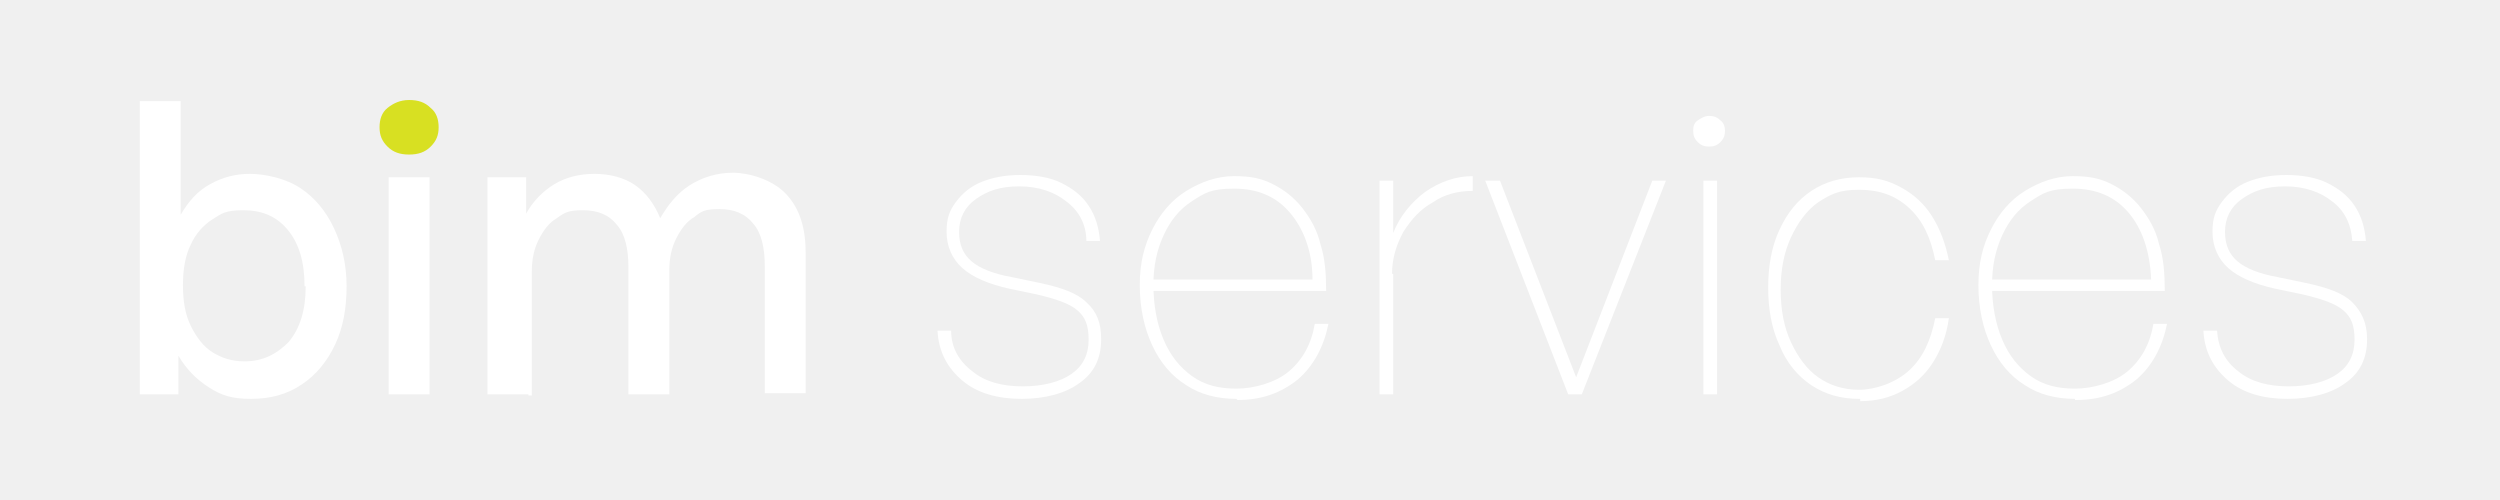
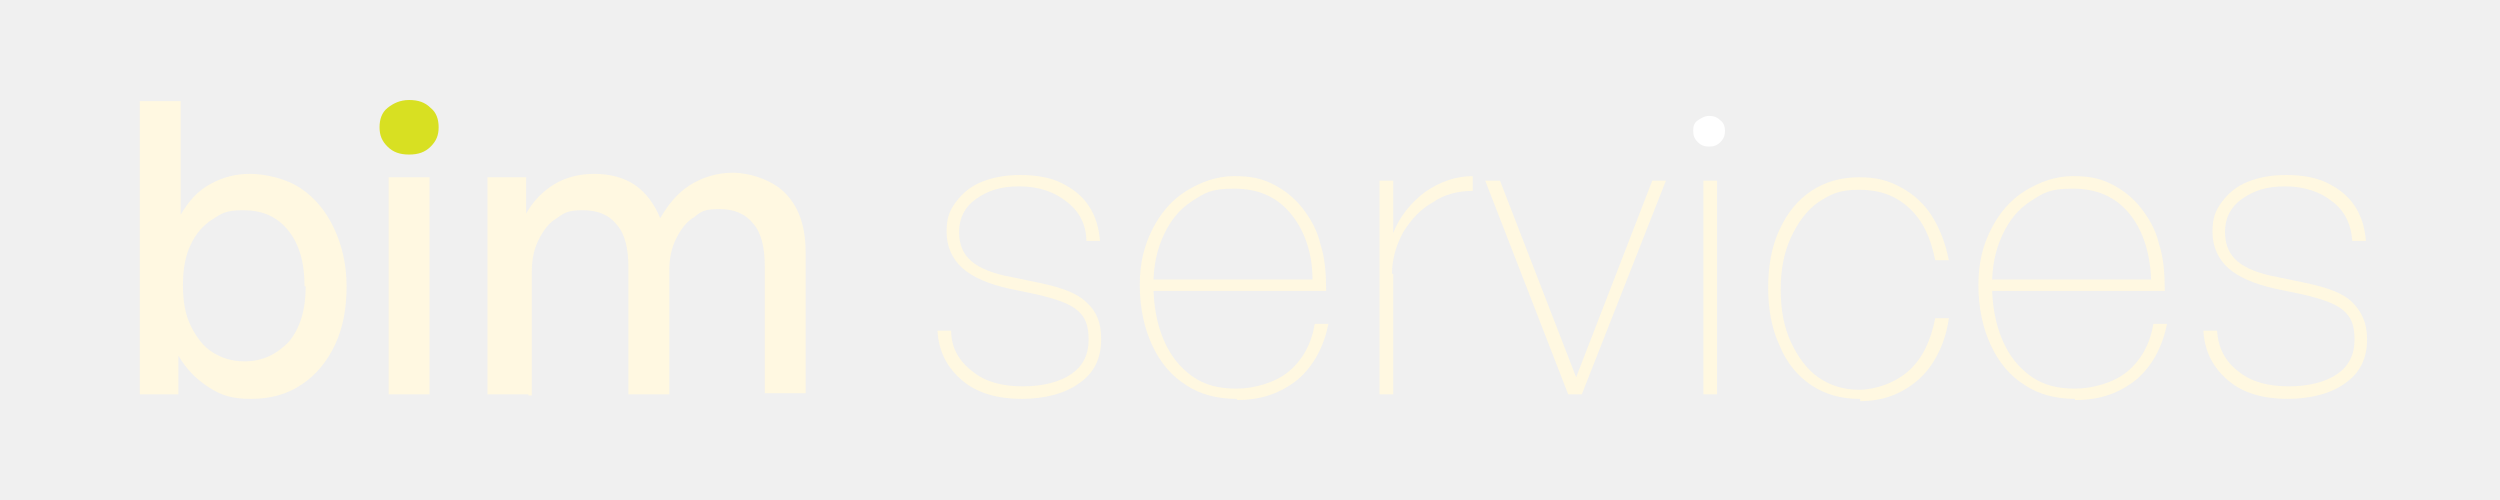
<svg xmlns="http://www.w3.org/2000/svg" id="Capa_1" version="1.1" viewBox="0 0 220 44">
  <defs>
    <style>
      .st0 {
        fill: #fff;
      }

      .st1 {
        fill: #d8e022;
      }
+ 
+       .st2 {
+         fill: #fff8e1;
+       }
    </style>
  </defs>
-   <path class="st0" d="M30.5,25.2c0,1.9-.3,3.6-1,5.1s-1.7,2.7-2.9,3.5c-1.3.9-2.8,1.3-4.5,1.3s-2.6-.3-3.7-1-2-1.6-2.7-2.8v3.4h-3.4V8.9h3.6v10c.7-1.2,1.5-2.1,2.6-2.7s2.2-.9,3.5-.9,3.2.4,4.5,1.3c1.2.8,2.2,2,2.9,3.5s1.1,3.2,1.1,5.1ZM26.8,25.2c0-2.2-.5-3.8-1.5-5s-2.3-1.7-3.9-1.7-1.9.3-2.7.8c-.8.5-1.5,1.3-1.9,2.2-.5,1-.7,2.2-.7,3.6s.2,2.6.7,3.6,1.1,1.8,1.9,2.3,1.7.8,2.8.8c1.6,0,2.8-.6,3.9-1.7,1-1.2,1.5-2.8,1.5-4.9h0Z" />
+   <path class="st2" d="M30.5,25.2c0,1.9-.3,3.6-1,5.1s-1.7,2.7-2.9,3.5c-1.3.9-2.8,1.3-4.5,1.3s-2.6-.3-3.7-1-2-1.6-2.7-2.8v3.4h-3.4V8.9h3.6v10c.7-1.2,1.5-2.1,2.6-2.7s2.2-.9,3.5-.9,3.2.4,4.5,1.3c1.2.8,2.2,2,2.9,3.5s1.1,3.2,1.1,5.1ZM26.8,25.2c0-2.2-.5-3.8-1.5-5s-2.3-1.7-3.9-1.7-1.9.3-2.7.8c-.8.5-1.5,1.3-1.9,2.2-.5,1-.7,2.2-.7,3.6s.2,2.6.7,3.6,1.1,1.8,1.9,2.3,1.7.8,2.8.8c1.6,0,2.8-.6,3.9-1.7,1-1.2,1.5-2.8,1.5-4.9h0Z" />
  <path class="st1" d="M38.6,11.2c0,.7-.2,1.2-.7,1.7s-1.1.7-1.9.7-1.4-.2-1.9-.7-.7-1-.7-1.7.2-1.3.7-1.7,1.1-.7,1.9-.7,1.4.2,1.9.7c.5.4.7,1,.7,1.7Z" />
-   <rect class="st0" x="34.2" y="15.6" width="3.6" height="19.1" />
-   <path class="st0" d="M46.5,34.7h-3.6V15.6h3.4v3.2c.6-1.1,1.5-2,2.5-2.6s2.2-.9,3.5-.9,2.6.3,3.6,1c1,.7,1.7,1.7,2.2,2.9.7-1.2,1.5-2.2,2.6-2.9,1.1-.7,2.4-1.1,3.8-1.1s3.5.6,4.7,1.9,1.7,3,1.7,5.2v12.3h-3.6v-11.2c0-1.6-.3-2.9-1-3.7-.7-.9-1.7-1.3-3-1.3s-1.6.2-2.2.7c-.7.4-1.2,1.1-1.6,1.9-.4.8-.6,1.7-.6,2.8v10.9h-3.6v-11.2c0-1.6-.3-2.9-1-3.7-.7-.9-1.7-1.3-3-1.3s-1.6.2-2.3.7c-.7.4-1.2,1.1-1.6,1.9s-.6,1.7-.6,2.8v10.9h-.3Z" />
-   <path class="st0" d="M96.9,29.9c0,1.6-.6,2.9-1.9,3.8-1.2.9-3,1.4-5.1,1.4s-3.9-.5-5.2-1.6c-1.3-1.1-2.1-2.5-2.2-4.4h1.2c0,1.5.7,2.7,1.9,3.6,1.1.9,2.6,1.3,4.4,1.3s3.3-.4,4.3-1.1c1-.7,1.5-1.7,1.5-3s-.3-2-1-2.6-1.9-1-3.6-1.4l-2.4-.5c-1.8-.4-3.2-1-4.1-1.8s-1.4-1.9-1.4-3.2.3-1.9.8-2.6c.6-.8,1.3-1.4,2.3-1.8s2.1-.6,3.4-.6,2.6.2,3.6.7c1,.5,1.8,1.1,2.4,2s.9,1.9,1,3.1h-1.2c0-1.5-.7-2.7-1.8-3.5-1-.8-2.4-1.3-4.1-1.3s-2.8.4-3.8,1.1-1.5,1.7-1.5,2.9.4,2,1.1,2.6,1.9,1.1,3.6,1.4l2.4.5c1.9.4,3.3.9,4.1,1.7.9.8,1.3,1.8,1.3,3.2h0Z" />
-   <path class="st0" d="M108.8,35.1c-1.7,0-3.2-.4-4.4-1.2-1.3-.8-2.3-2-3-3.5s-1.1-3.3-1.1-5.3.4-3.5,1.1-4.9,1.7-2.6,3-3.4,2.7-1.3,4.2-1.3,2.4.2,3.4.7,1.9,1.2,2.6,2.1,1.3,1.9,1.6,3.2c.4,1.2.5,2.6.5,4.1h-15.8v-1h14.6c0-2.5-.8-4.5-2-5.9s-2.8-2.1-4.9-2.1-2.6.4-3.7,1.1-1.9,1.7-2.5,3-.9,2.7-.9,4.4.3,3.4.9,4.8c.6,1.4,1.4,2.4,2.5,3.2s2.4,1.1,3.9,1.1,3.4-.5,4.6-1.5,2-2.4,2.3-4.2h1.2c-.4,2-1.3,3.7-2.7,4.9-1.5,1.2-3.2,1.8-5.3,1.8h0Z" />
-   <path class="st0" d="M122.6,24.1v10.6h-1.2V15.9h1.2v4.6c.6-1.5,1.6-2.7,2.8-3.6,1.3-.9,2.7-1.4,4.2-1.4v1.3c-1.3,0-2.5.3-3.5,1-1.1.6-1.9,1.5-2.6,2.6-.6,1.1-1,2.3-1,3.7h0Z" />
-   <path class="st0" d="M146.6,15.9l-7.4,18.8h-1.2l-7.3-18.8h1.3l6.7,17.3,6.7-17.3h1.3s-.1,0-.1,0Z" />
+   <rect class="st2" x="34.2" y="15.6" width="3.6" height="19.1" />
+   <path class="st2" d="M46.5,34.7h-3.6V15.6h3.4v3.2c.6-1.1,1.5-2,2.5-2.6s2.2-.9,3.5-.9,2.6.3,3.6,1c1,.7,1.7,1.7,2.2,2.9.7-1.2,1.5-2.2,2.6-2.9,1.1-.7,2.4-1.1,3.8-1.1s3.5.6,4.7,1.9,1.7,3,1.7,5.2v12.3h-3.6v-11.2c0-1.6-.3-2.9-1-3.7-.7-.9-1.7-1.3-3-1.3s-1.6.2-2.2.7c-.7.4-1.2,1.1-1.6,1.9-.4.8-.6,1.7-.6,2.8v10.9h-3.6v-11.2c0-1.6-.3-2.9-1-3.7-.7-.9-1.7-1.3-3-1.3s-1.6.2-2.3.7c-.7.4-1.2,1.1-1.6,1.9s-.6,1.7-.6,2.8v10.9h-.3Z" />
+   <path class="st2" d="M96.9,29.9c0,1.6-.6,2.9-1.9,3.8-1.2.9-3,1.4-5.1,1.4s-3.9-.5-5.2-1.6c-1.3-1.1-2.1-2.5-2.2-4.4h1.2c0,1.5.7,2.7,1.9,3.6,1.1.9,2.6,1.3,4.4,1.3s3.3-.4,4.3-1.1c1-.7,1.5-1.7,1.5-3s-.3-2-1-2.6-1.9-1-3.6-1.4l-2.4-.5c-1.8-.4-3.2-1-4.1-1.8s-1.4-1.9-1.4-3.2.3-1.9.8-2.6c.6-.8,1.3-1.4,2.3-1.8s2.1-.6,3.4-.6,2.6.2,3.6.7c1,.5,1.8,1.1,2.4,2s.9,1.9,1,3.1h-1.2c0-1.5-.7-2.7-1.8-3.5-1-.8-2.4-1.3-4.1-1.3s-2.8.4-3.8,1.1-1.5,1.7-1.5,2.9.4,2,1.1,2.6,1.9,1.1,3.6,1.4l2.4.5c1.9.4,3.3.9,4.1,1.7.9.8,1.3,1.8,1.3,3.2h0Z" />
+   <path class="st2" d="M108.8,35.1c-1.7,0-3.2-.4-4.4-1.2-1.3-.8-2.3-2-3-3.5s-1.1-3.3-1.1-5.3.4-3.5,1.1-4.9,1.7-2.6,3-3.4,2.7-1.3,4.2-1.3,2.4.2,3.4.7,1.9,1.2,2.6,2.1,1.3,1.9,1.6,3.2c.4,1.2.5,2.6.5,4.1h-15.8v-1h14.6c0-2.5-.8-4.5-2-5.9s-2.8-2.1-4.9-2.1-2.6.4-3.7,1.1-1.9,1.7-2.5,3-.9,2.7-.9,4.4.3,3.4.9,4.8c.6,1.4,1.4,2.4,2.5,3.2s2.4,1.1,3.9,1.1,3.4-.5,4.6-1.5,2-2.4,2.3-4.2h1.2c-.4,2-1.3,3.7-2.7,4.9-1.5,1.2-3.2,1.8-5.3,1.8h0Z" />
+   <path class="st2" d="M122.6,24.1v10.6h-1.2V15.9h1.2v4.6c.6-1.5,1.6-2.7,2.8-3.6,1.3-.9,2.7-1.4,4.2-1.4v1.3c-1.3,0-2.5.3-3.5,1-1.1.6-1.9,1.5-2.6,2.6-.6,1.1-1,2.3-1,3.7h0Z" />
+   <path class="st2" d="M146.6,15.9l-7.4,18.8h-1.2l-7.3-18.8h1.3l6.7,17.3,6.7-17.3h1.3s-.1,0-.1,0Z" />
  <path class="st0" d="M151.8,11.5c0,.4-.1.7-.4,1-.3.3-.6.4-1,.4s-.7-.1-1-.4c-.3-.3-.4-.6-.4-1s.1-.7.4-.9c.3-.2.6-.4,1-.4s.7.1,1,.4c.3.2.4.6.4.9Z" />
-   <rect class="st0" x="149.9" y="15.9" width="1.2" height="18.8" />
-   <path class="st0" d="M163.6,35.1c-1.6,0-3-.4-4.2-1.2s-2.2-2-2.8-3.5c-.7-1.5-1-3.2-1-5.1s.3-3.6,1-5.1,1.6-2.6,2.8-3.4,2.6-1.2,4.2-1.2,2.6.3,3.7.9,2,1.4,2.7,2.5,1.2,2.4,1.5,3.9h-1.2c-.4-2-1.1-3.5-2.3-4.6s-2.6-1.6-4.4-1.6-2.5.4-3.6,1.1c-1,.7-1.8,1.8-2.4,3.1-.6,1.3-.9,2.8-.9,4.6s.3,3.3.9,4.6c.6,1.3,1.4,2.4,2.4,3.1s2.2,1.1,3.6,1.1,3.2-.6,4.4-1.7c1.2-1.1,1.9-2.6,2.3-4.6h1.2c-.2,1.5-.7,2.8-1.4,3.9-.7,1.1-1.6,1.9-2.7,2.5s-2.3.9-3.7.9v-.2s-.1,0-.1,0Z" />
-   <path class="st0" d="M182.6,35.1c-1.7,0-3.2-.4-4.4-1.2-1.3-.8-2.3-2-3-3.5s-1.1-3.3-1.1-5.3.4-3.5,1.1-4.9c.7-1.4,1.7-2.6,3-3.4s2.7-1.3,4.2-1.3,2.4.2,3.4.7,1.9,1.2,2.6,2.1c.7.9,1.3,1.9,1.6,3.2.4,1.2.5,2.6.5,4.1h-15.8v-1h14.6c-.1-2.5-.8-4.5-2-5.9s-2.8-2.1-4.9-2.1-2.6.4-3.7,1.1c-1.1.7-1.9,1.7-2.5,3s-.9,2.7-.9,4.4.3,3.4.9,4.8c.6,1.4,1.4,2.4,2.5,3.2s2.4,1.1,3.9,1.1,3.4-.5,4.6-1.5c1.2-1,2-2.4,2.3-4.2h1.2c-.4,2-1.3,3.7-2.7,4.9-1.5,1.2-3.2,1.8-5.3,1.8h-.1Z" />
-   <path class="st0" d="M208.3,29.9c0,1.6-.6,2.9-1.9,3.8-1.2.9-3,1.4-5.1,1.4s-3.9-.5-5.2-1.6-2.1-2.5-2.2-4.4h1.2c.1,1.5.7,2.7,1.9,3.6,1.1.9,2.6,1.3,4.4,1.3s3.3-.4,4.3-1.1c1-.7,1.5-1.7,1.5-3s-.3-2-1-2.6-1.9-1-3.6-1.4l-2.4-.5c-1.8-.4-3.2-1-4.1-1.8-.9-.8-1.4-1.9-1.4-3.2s.3-1.9.8-2.6c.6-.8,1.3-1.4,2.3-1.8s2.1-.6,3.4-.6,2.6.2,3.6.7c1,.5,1.8,1.1,2.4,2,.6.9.9,1.9,1,3.1h-1.2c-.1-1.5-.7-2.7-1.8-3.5-1-.8-2.4-1.3-4.1-1.3s-2.8.4-3.8,1.1-1.5,1.7-1.5,2.9.4,2,1.1,2.6c.7.6,1.9,1.1,3.6,1.4l2.4.5c1.9.4,3.3.9,4.1,1.7s1.3,1.8,1.3,3.2h0Z" />
+   <rect class="st2" x="149.9" y="15.9" width="1.2" height="18.8" />
+   <path class="st2" d="M163.6,35.1c-1.6,0-3-.4-4.2-1.2s-2.2-2-2.8-3.5c-.7-1.5-1-3.2-1-5.1s.3-3.6,1-5.1,1.6-2.6,2.8-3.4,2.6-1.2,4.2-1.2,2.6.3,3.7.9,2,1.4,2.7,2.5,1.2,2.4,1.5,3.9h-1.2c-.4-2-1.1-3.5-2.3-4.6s-2.6-1.6-4.4-1.6-2.5.4-3.6,1.1c-1,.7-1.8,1.8-2.4,3.1-.6,1.3-.9,2.8-.9,4.6s.3,3.3.9,4.6c.6,1.3,1.4,2.4,2.4,3.1s2.2,1.1,3.6,1.1,3.2-.6,4.4-1.7c1.2-1.1,1.9-2.6,2.3-4.6h1.2c-.2,1.5-.7,2.8-1.4,3.9-.7,1.1-1.6,1.9-2.7,2.5s-2.3.9-3.7.9v-.2s-.1,0-.1,0Z" />
+   <path class="st2" d="M182.6,35.1c-1.7,0-3.2-.4-4.4-1.2-1.3-.8-2.3-2-3-3.5s-1.1-3.3-1.1-5.3.4-3.5,1.1-4.9c.7-1.4,1.7-2.6,3-3.4s2.7-1.3,4.2-1.3,2.4.2,3.4.7,1.9,1.2,2.6,2.1c.7.9,1.3,1.9,1.6,3.2.4,1.2.5,2.6.5,4.1h-15.8v-1h14.6c-.1-2.5-.8-4.5-2-5.9s-2.8-2.1-4.9-2.1-2.6.4-3.7,1.1c-1.1.7-1.9,1.7-2.5,3s-.9,2.7-.9,4.4.3,3.4.9,4.8c.6,1.4,1.4,2.4,2.5,3.2s2.4,1.1,3.9,1.1,3.4-.5,4.6-1.5c1.2-1,2-2.4,2.3-4.2h1.2c-.4,2-1.3,3.7-2.7,4.9-1.5,1.2-3.2,1.8-5.3,1.8h-.1Z" />
+   <path class="st2" d="M208.3,29.9c0,1.6-.6,2.9-1.9,3.8-1.2.9-3,1.4-5.1,1.4s-3.9-.5-5.2-1.6-2.1-2.5-2.2-4.4h1.2c.1,1.5.7,2.7,1.9,3.6,1.1.9,2.6,1.3,4.4,1.3s3.3-.4,4.3-1.1c1-.7,1.5-1.7,1.5-3s-.3-2-1-2.6-1.9-1-3.6-1.4l-2.4-.5c-1.8-.4-3.2-1-4.1-1.8-.9-.8-1.4-1.9-1.4-3.2s.3-1.9.8-2.6c.6-.8,1.3-1.4,2.3-1.8s2.1-.6,3.4-.6,2.6.2,3.6.7c1,.5,1.8,1.1,2.4,2,.6.9.9,1.9,1,3.1h-1.2c-.1-1.5-.7-2.7-1.8-3.5-1-.8-2.4-1.3-4.1-1.3s-2.8.4-3.8,1.1-1.5,1.7-1.5,2.9.4,2,1.1,2.6c.7.6,1.9,1.1,3.6,1.4l2.4.5c1.9.4,3.3.9,4.1,1.7s1.3,1.8,1.3,3.2h0Z" />
</svg>
